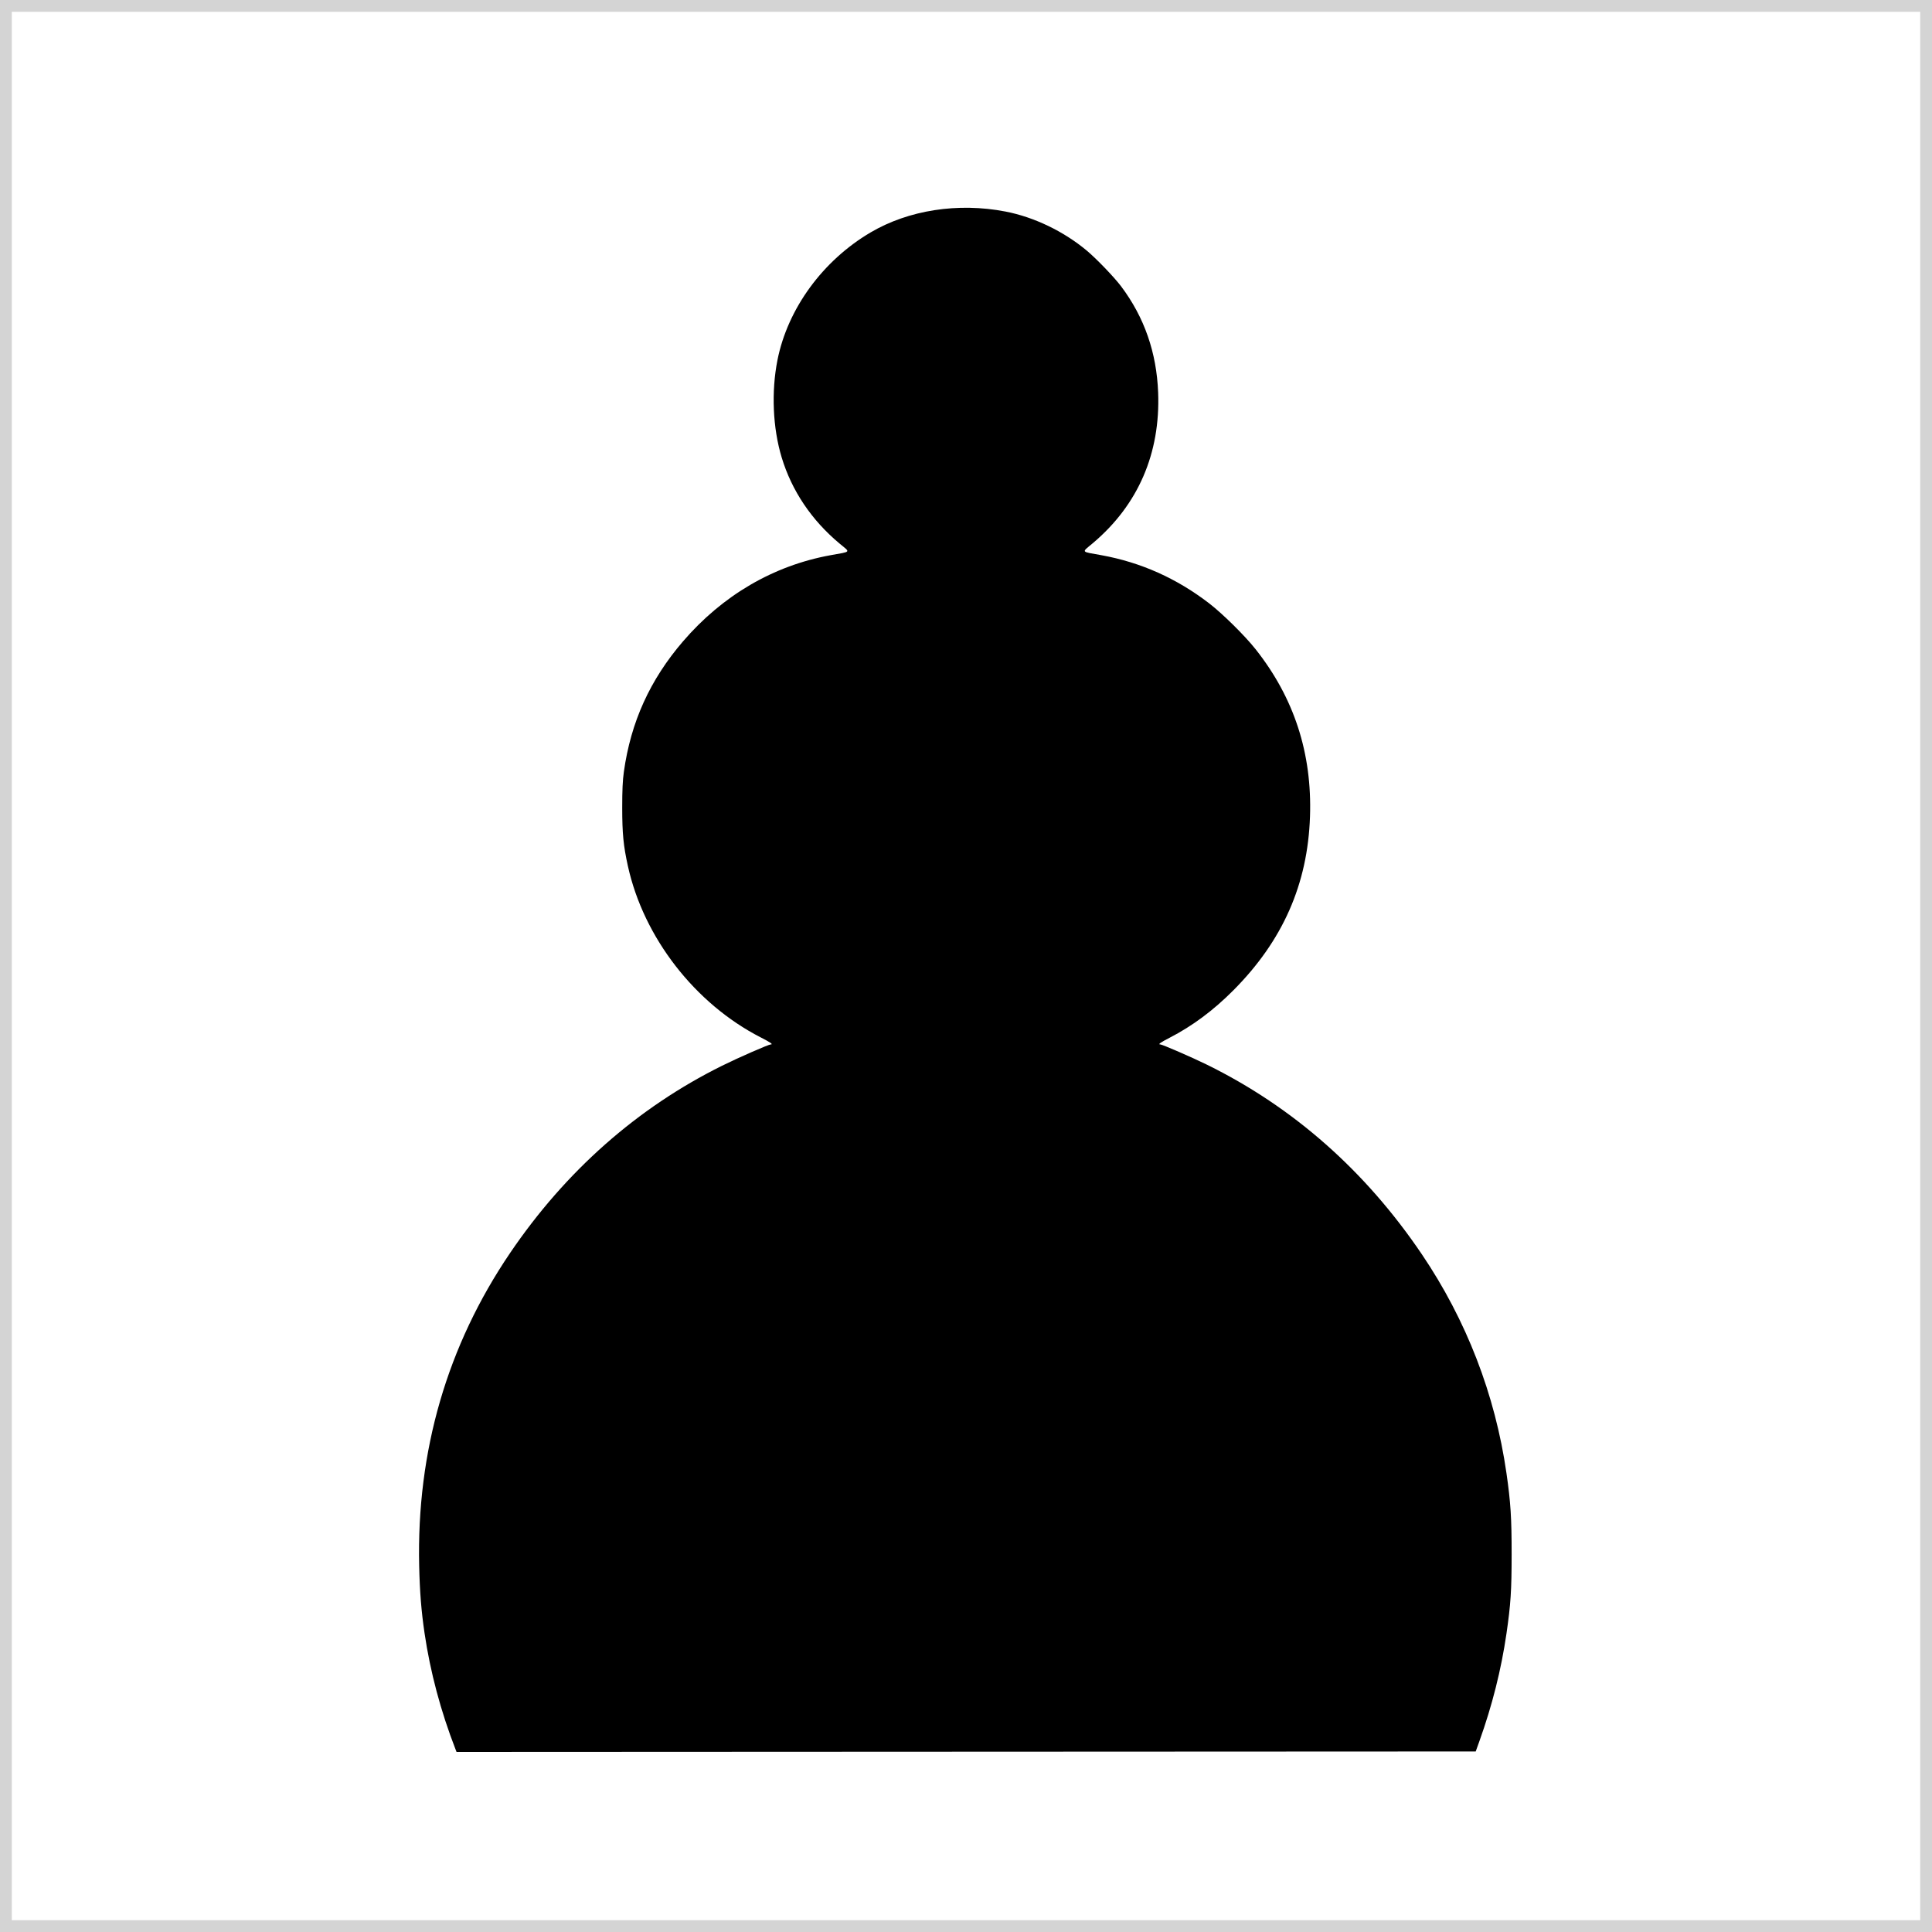
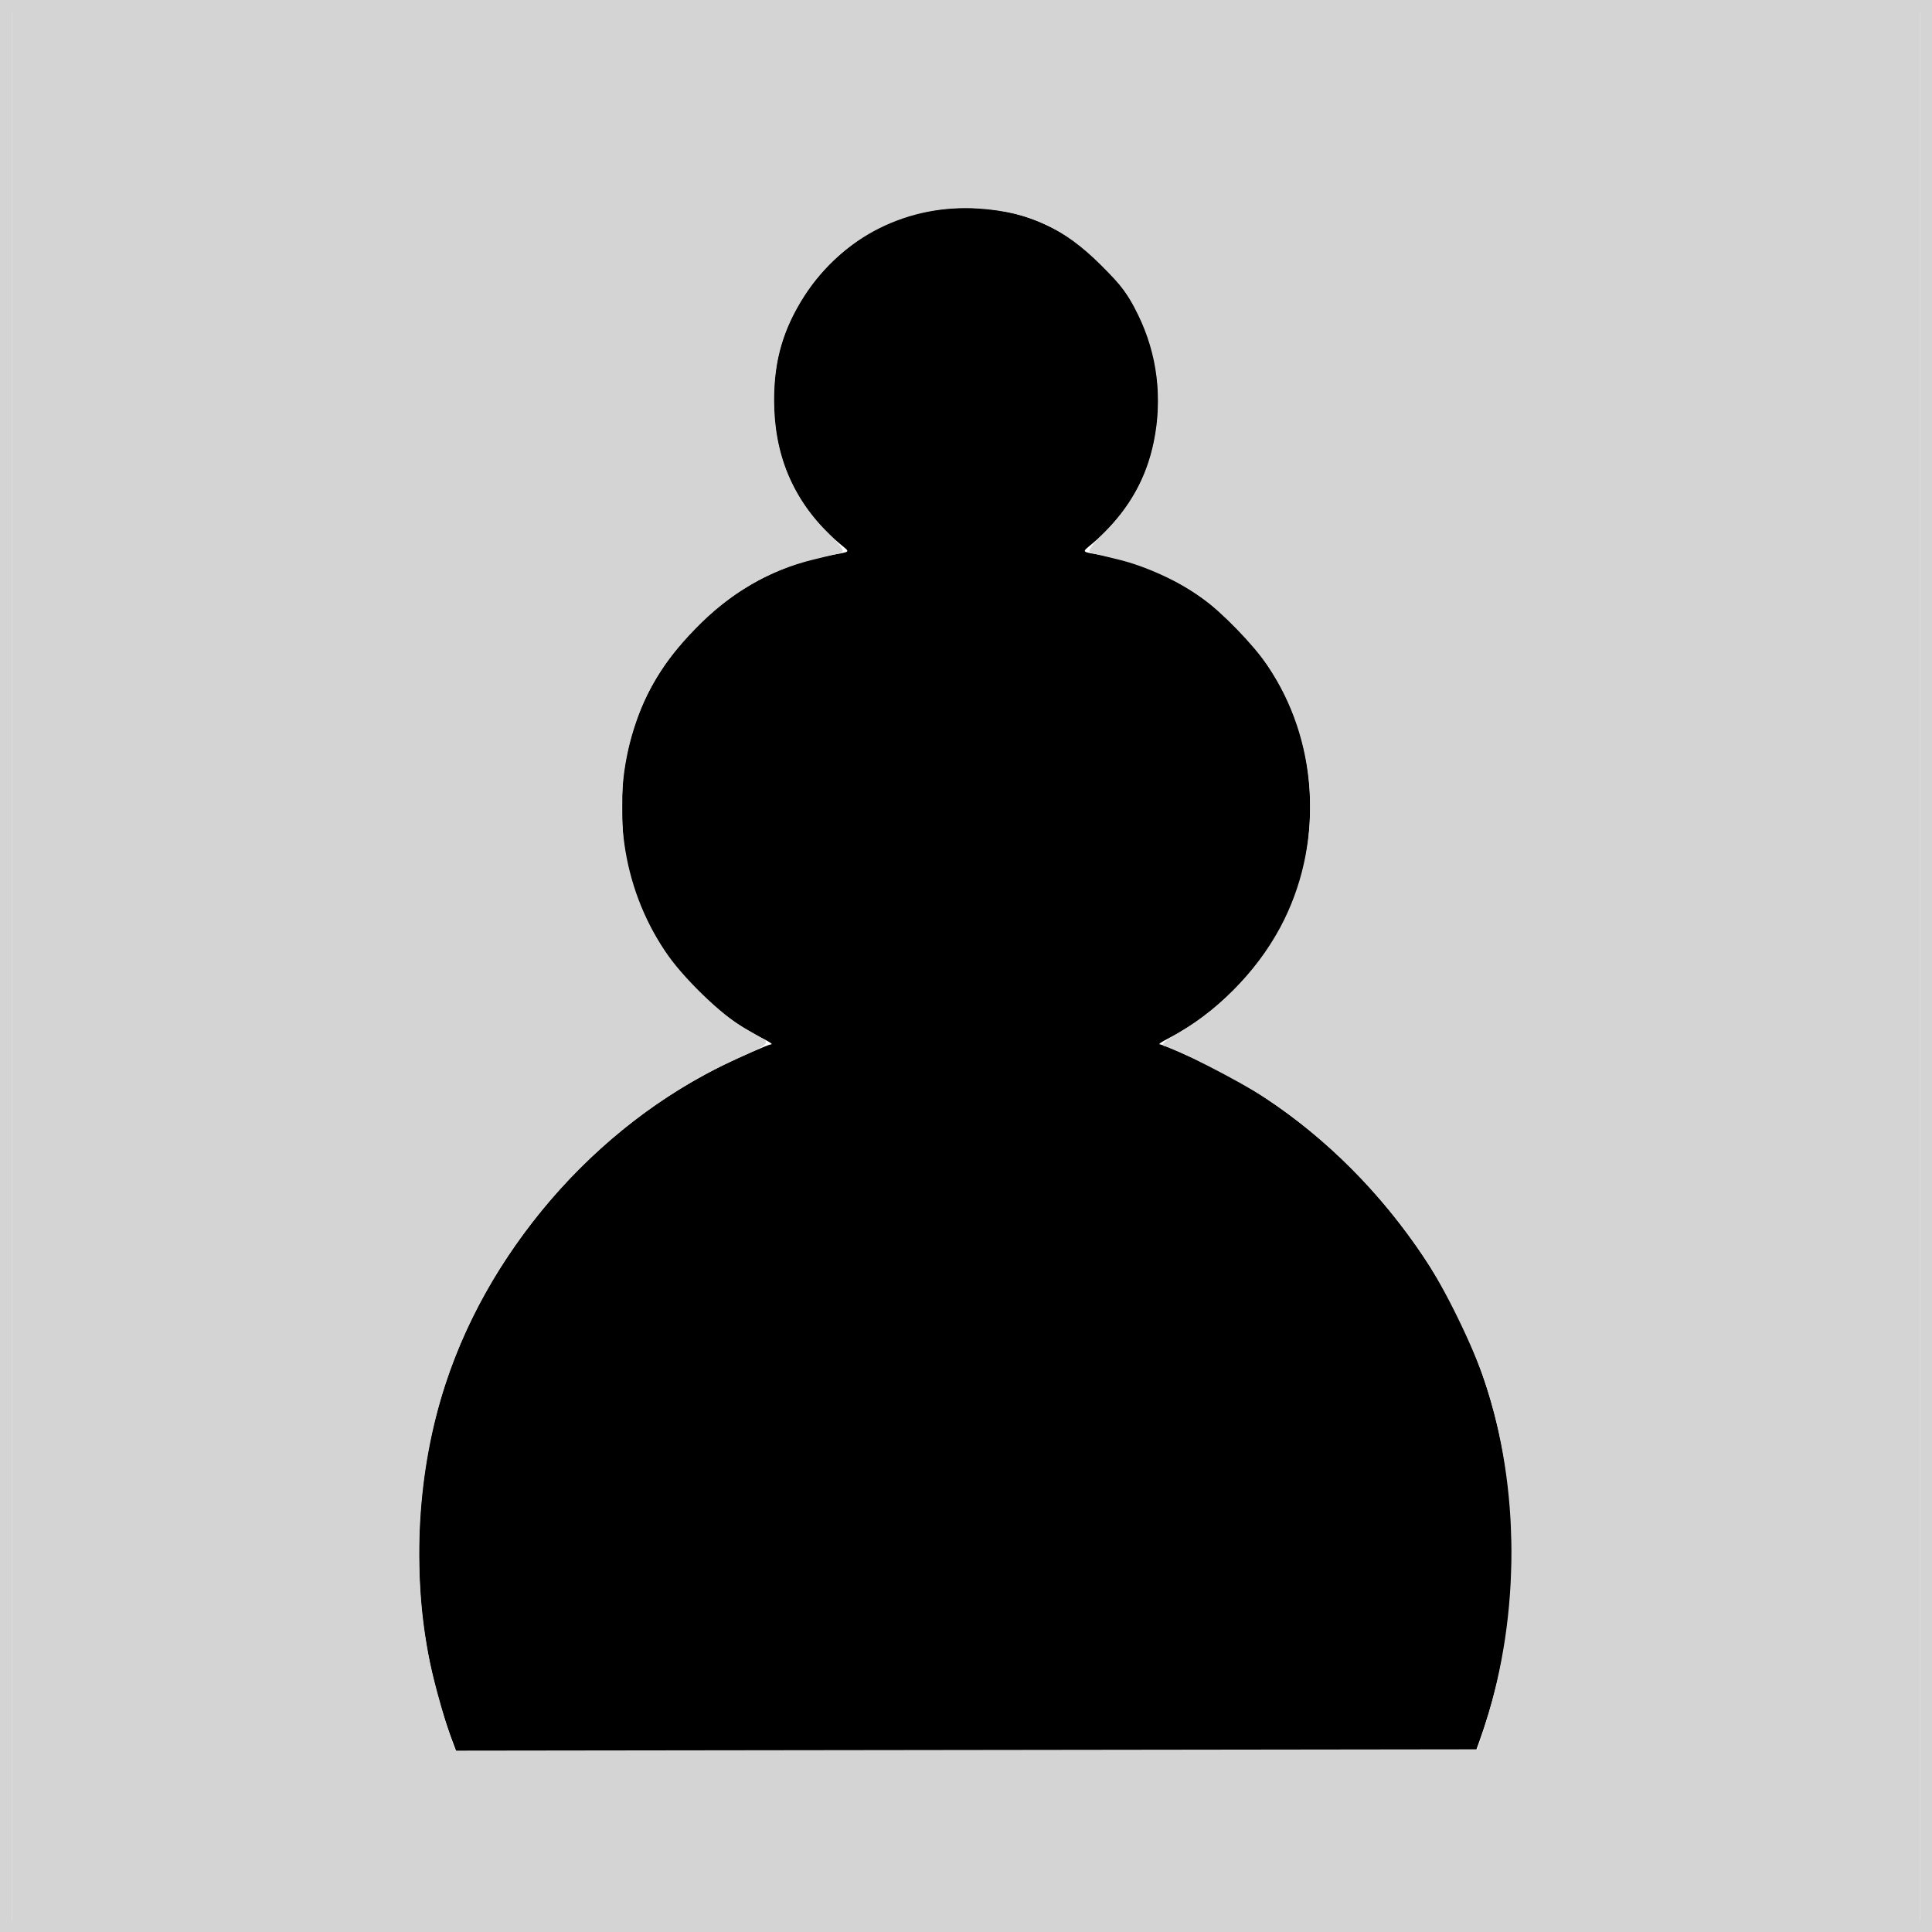
<svg xmlns="http://www.w3.org/2000/svg" version="1.1" id="svg1" width="2048" height="2048" viewBox="0 0 2048 2048">
  <defs id="defs1" />
  <g id="g1" transform="translate(0,-36.22313)">
    <path style="fill:#000000" d="m 482.883,1890.599 c -15.715,-40.46 -26.784,-81.982 -32.857,-123.251 -3.428,-23.299 -5.053,-43.604 -5.681,-71 -2.794,-121.97 29.616,-233.552 96.433,-332 58.893,-86.774 134.786,-153.805 224.606,-198.38 17.281,-8.576 49.373,-22.62 51.69,-22.62 2.748,0 -0.281,-2.106 -10.717,-7.452 -69.648,-35.679 -124.055,-105.856 -140.75,-181.548 -4.787,-21.703 -6.028,-34.472 -6.028,-62 0,-18.824 0.457,-28.773 1.746,-38 7.359,-52.682 27.645,-97.434 62.634,-138.168 41.969,-48.861 95.943,-80.411 156.352,-91.394 22.571,-4.104 21.391,-2.584 9.627,-12.403 -29.703,-24.792 -50.639,-55.948 -61.332,-91.271 -9.454,-31.23 -11.113,-69.73 -4.449,-103.264 10.817,-54.431 48.017,-105.394 98.724,-135.253 40.256,-23.705 92.711,-31.832 142.913,-22.145 30.248,5.837 61.638,20.899 86.105,41.317 10.355,8.641 29.303,28.355 36.601,38.081 24.554,32.723 37.568,70.092 39.179,112.499 2.448,64.436 -21.194,119.048 -69.049,159.5 -12.342,10.432 -13.453,8.845 9.059,12.938 41.753,7.591 79.788,24.608 114.128,51.062 14.235,10.966 37.84,34.282 49.102,48.5 40.916,51.659 60.022,110.397 57.735,177.5 -2.441,71.633 -28.819,131.463 -81.155,184.07 -21.286,21.397 -43.567,37.973 -67.783,50.43 -9.619,4.948 -12.489,7 -9.79,7 2.107,0 33.768,13.749 49.574,21.528 91.397,44.982 167.941,112.53 227.737,200.972 47.216,69.835 77.687,148.668 89.674,232 4.457,30.983 5.502,47.379 5.482,86 -0.019,38.532 -0.964,53.051 -5.466,84 -5.563,38.243 -15.108,76.201 -28.667,114 l -3.946,11 -540.182,0.251 -540.182,0.251 z" id="path1" />
  </g>
-   <path fill="none" stroke="#d4d4d4" stroke-width="25" d="M 0,0 l 2048,0 l 0,2048 l -2048,0 l 0,-2048 Z" />
+   <path fill="none" stroke="#d4d4d4" stroke-width="25" d="M 0,0 H 2048 V 2048 H 0 Z" id="path2" />
+   <path fill="#d4d4d4" stroke="#d4d4d4" stroke-width="2.79" d="M 13.932,1024 V 12.539 H 1024 2034.068 V 1024 2035.461 H 1024 13.932 Z M 1576.228,1826.903 c 36.707,-116.567 36.464,-249.191 -0.663,-361.973 -12.394,-37.65 -42.983,-100.281 -64.974,-133.034 -45.695,-68.058 -103.573,-126.099 -168.941,-169.419 -25.58,-16.952 -99.658,-54.885 -107.183,-54.885 -2.286,0 5.222,-5.512 16.684,-12.249 46.844,-27.534 87.933,-71.774 111.55,-120.105 42.222,-86.404 35.331,-191.384 -17.744,-270.28 -14.733,-21.901 -49.124,-57.393 -70.38,-72.634 -24.153,-17.318 -59.886,-33.632 -88.965,-40.618 -13.793,-3.313 -26.752,-6.461 -28.799,-6.994 -2.251,-0.587 2.802,-7.393 12.782,-17.219 29.528,-29.073 46.868,-60.303 54.797,-98.691 9.644,-46.691 3.826,-93.742 -16.797,-135.827 -11.137,-22.728 -16.765,-30.247 -39.801,-53.174 -39.694,-39.508 -76.109,-56.354 -129.859,-60.075 -75.152,-5.203 -145.796,29.942 -186.017,92.542 C 828.903,348.083 819.2,381.27 819.2,424.161 c 0,57.569 19.596,104.976 59.333,143.542 10.124,9.826 15.027,16.379 12.708,16.988 -2.076,0.545 -15.06,3.701 -28.852,7.015 -48.069,11.548 -89.819,36.087 -126.991,74.641 -33.481,34.727 -51.823,64.692 -64.799,105.862 -25.153,79.806 -12.917,167.629 32.961,236.579 18.347,27.573 60.637,68.646 84.519,82.086 9.531,5.364 19.22,11.019 21.529,12.568 3.273,2.194 -1.995,5.542 -23.875,15.171 -144.554,63.62 -265.145,196.769 -314.592,347.352 -30.404,92.589 -36.497,200.325 -16.766,296.431 4.813,23.444 17.709,68.897 24.954,87.953 l 2.585,6.798 542.617,-0.704 542.617,-0.704 z" id="path3" />
</svg>
